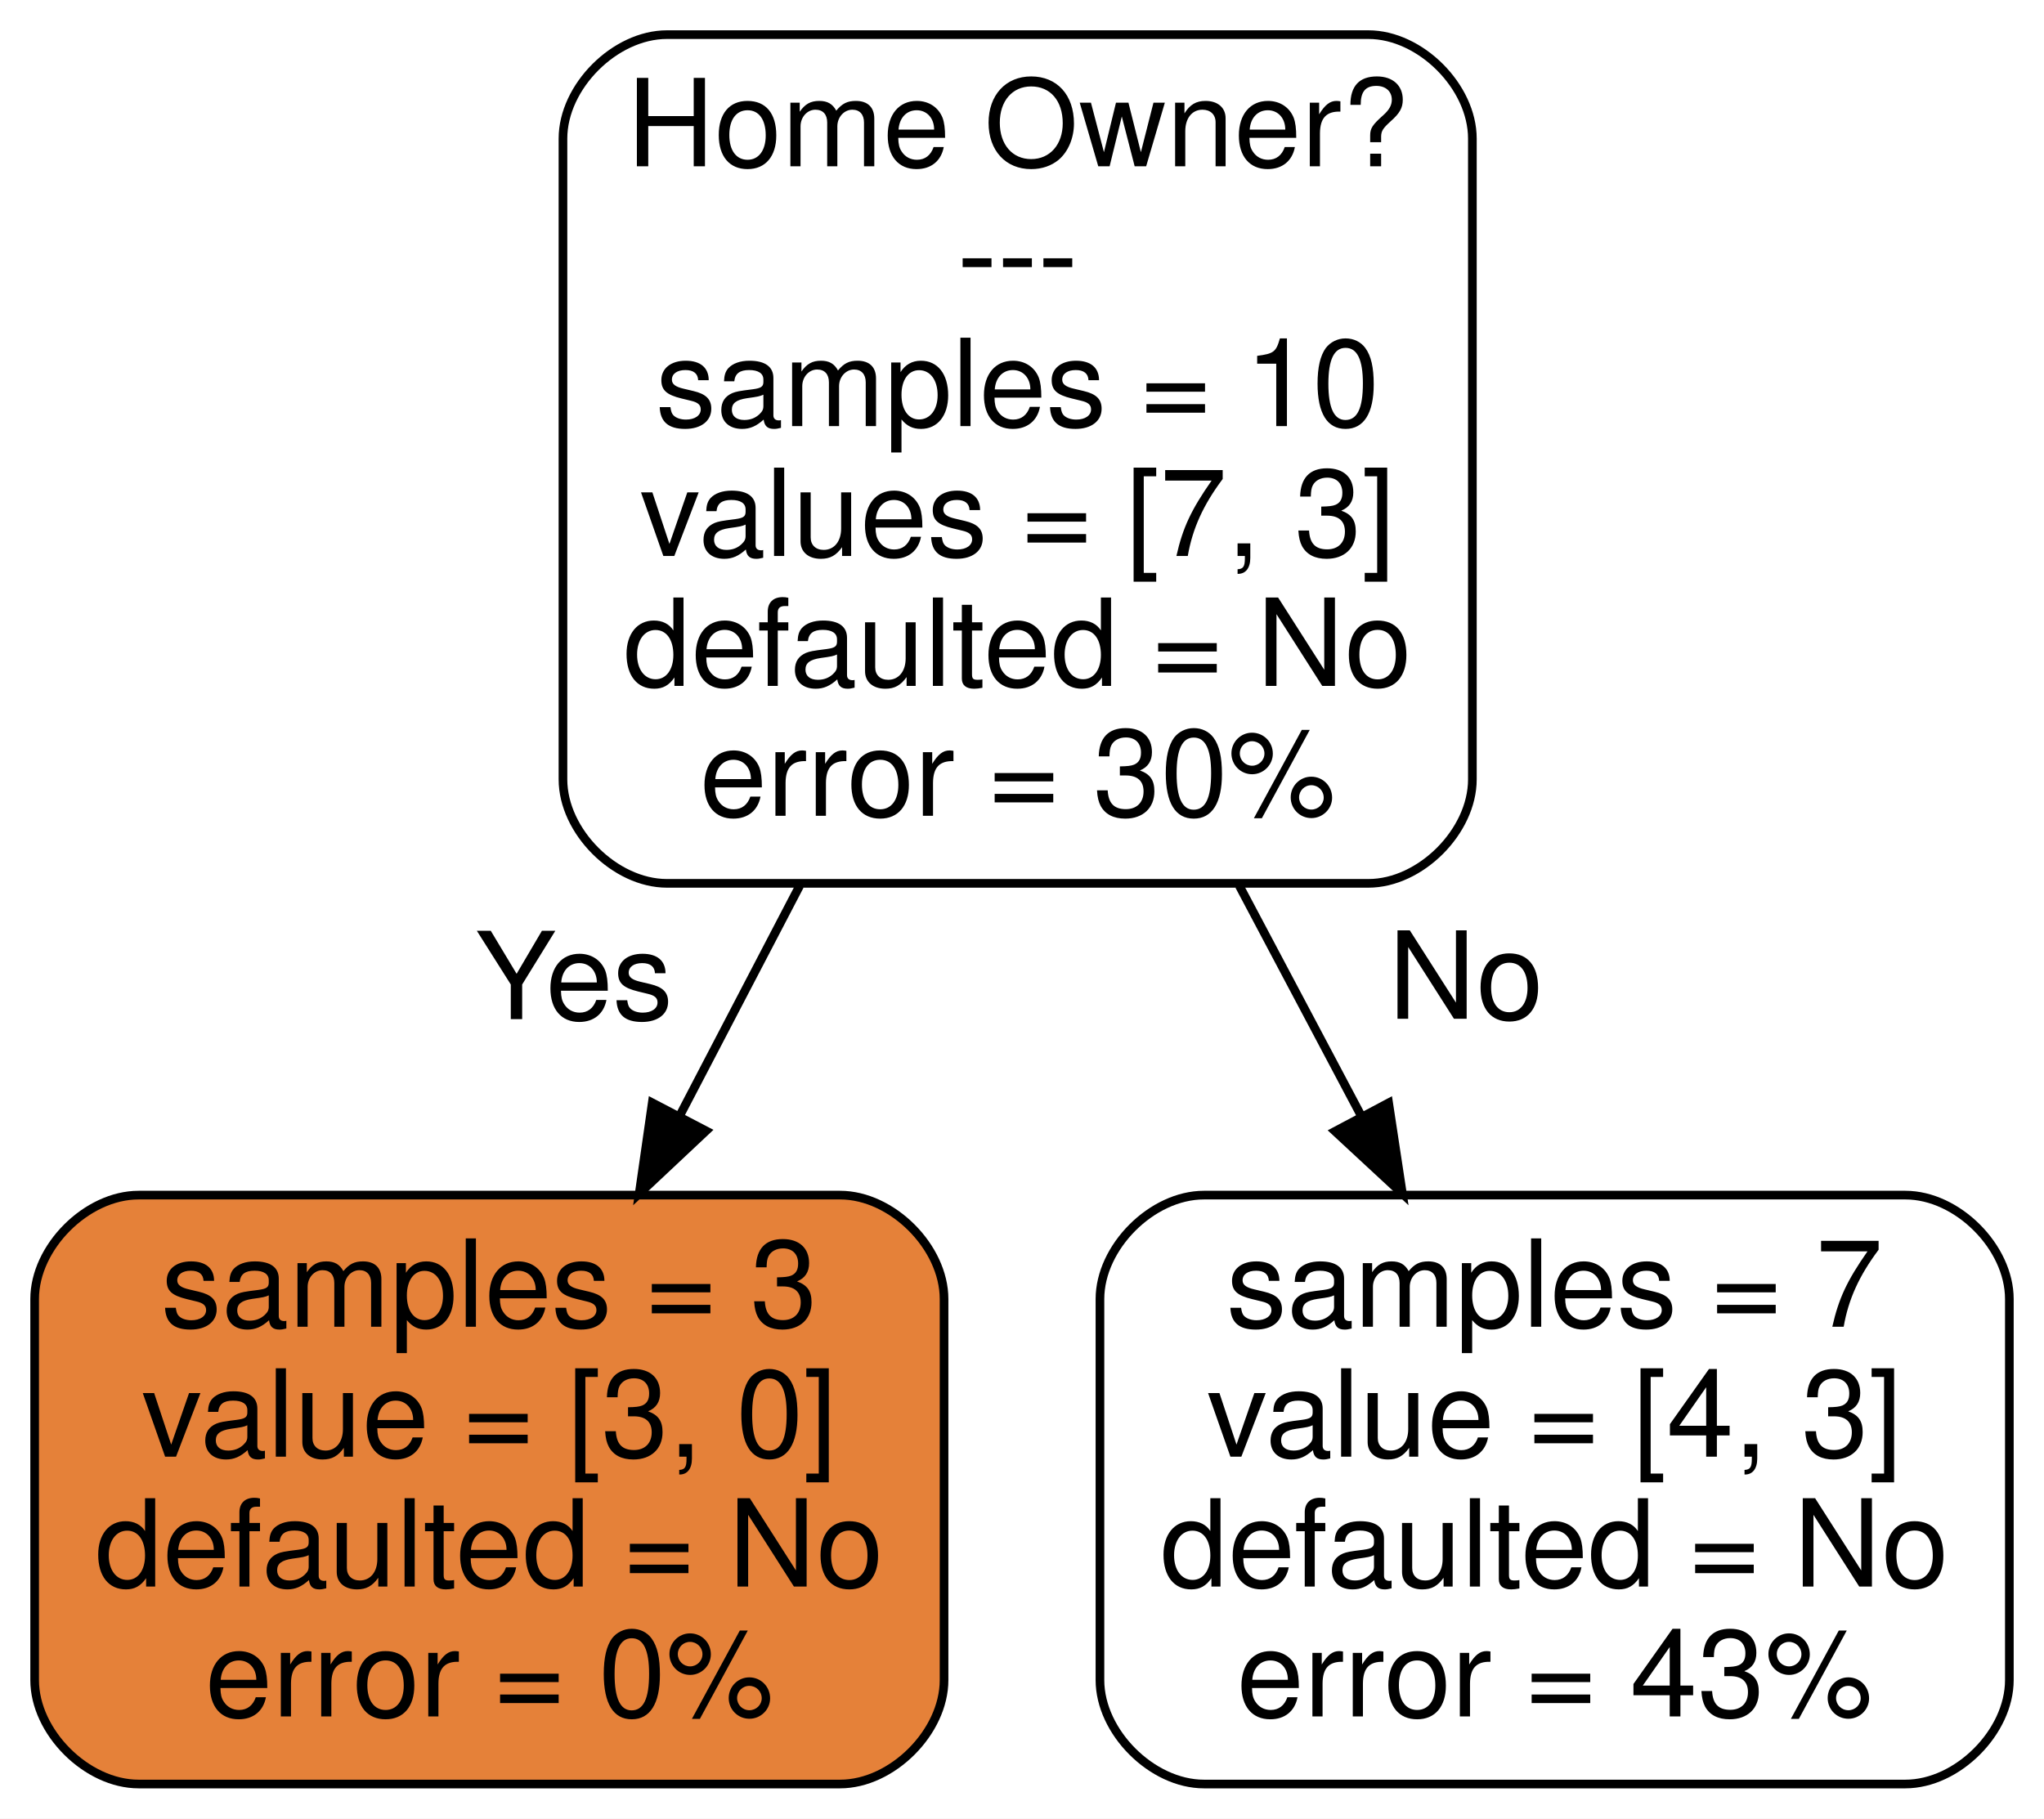
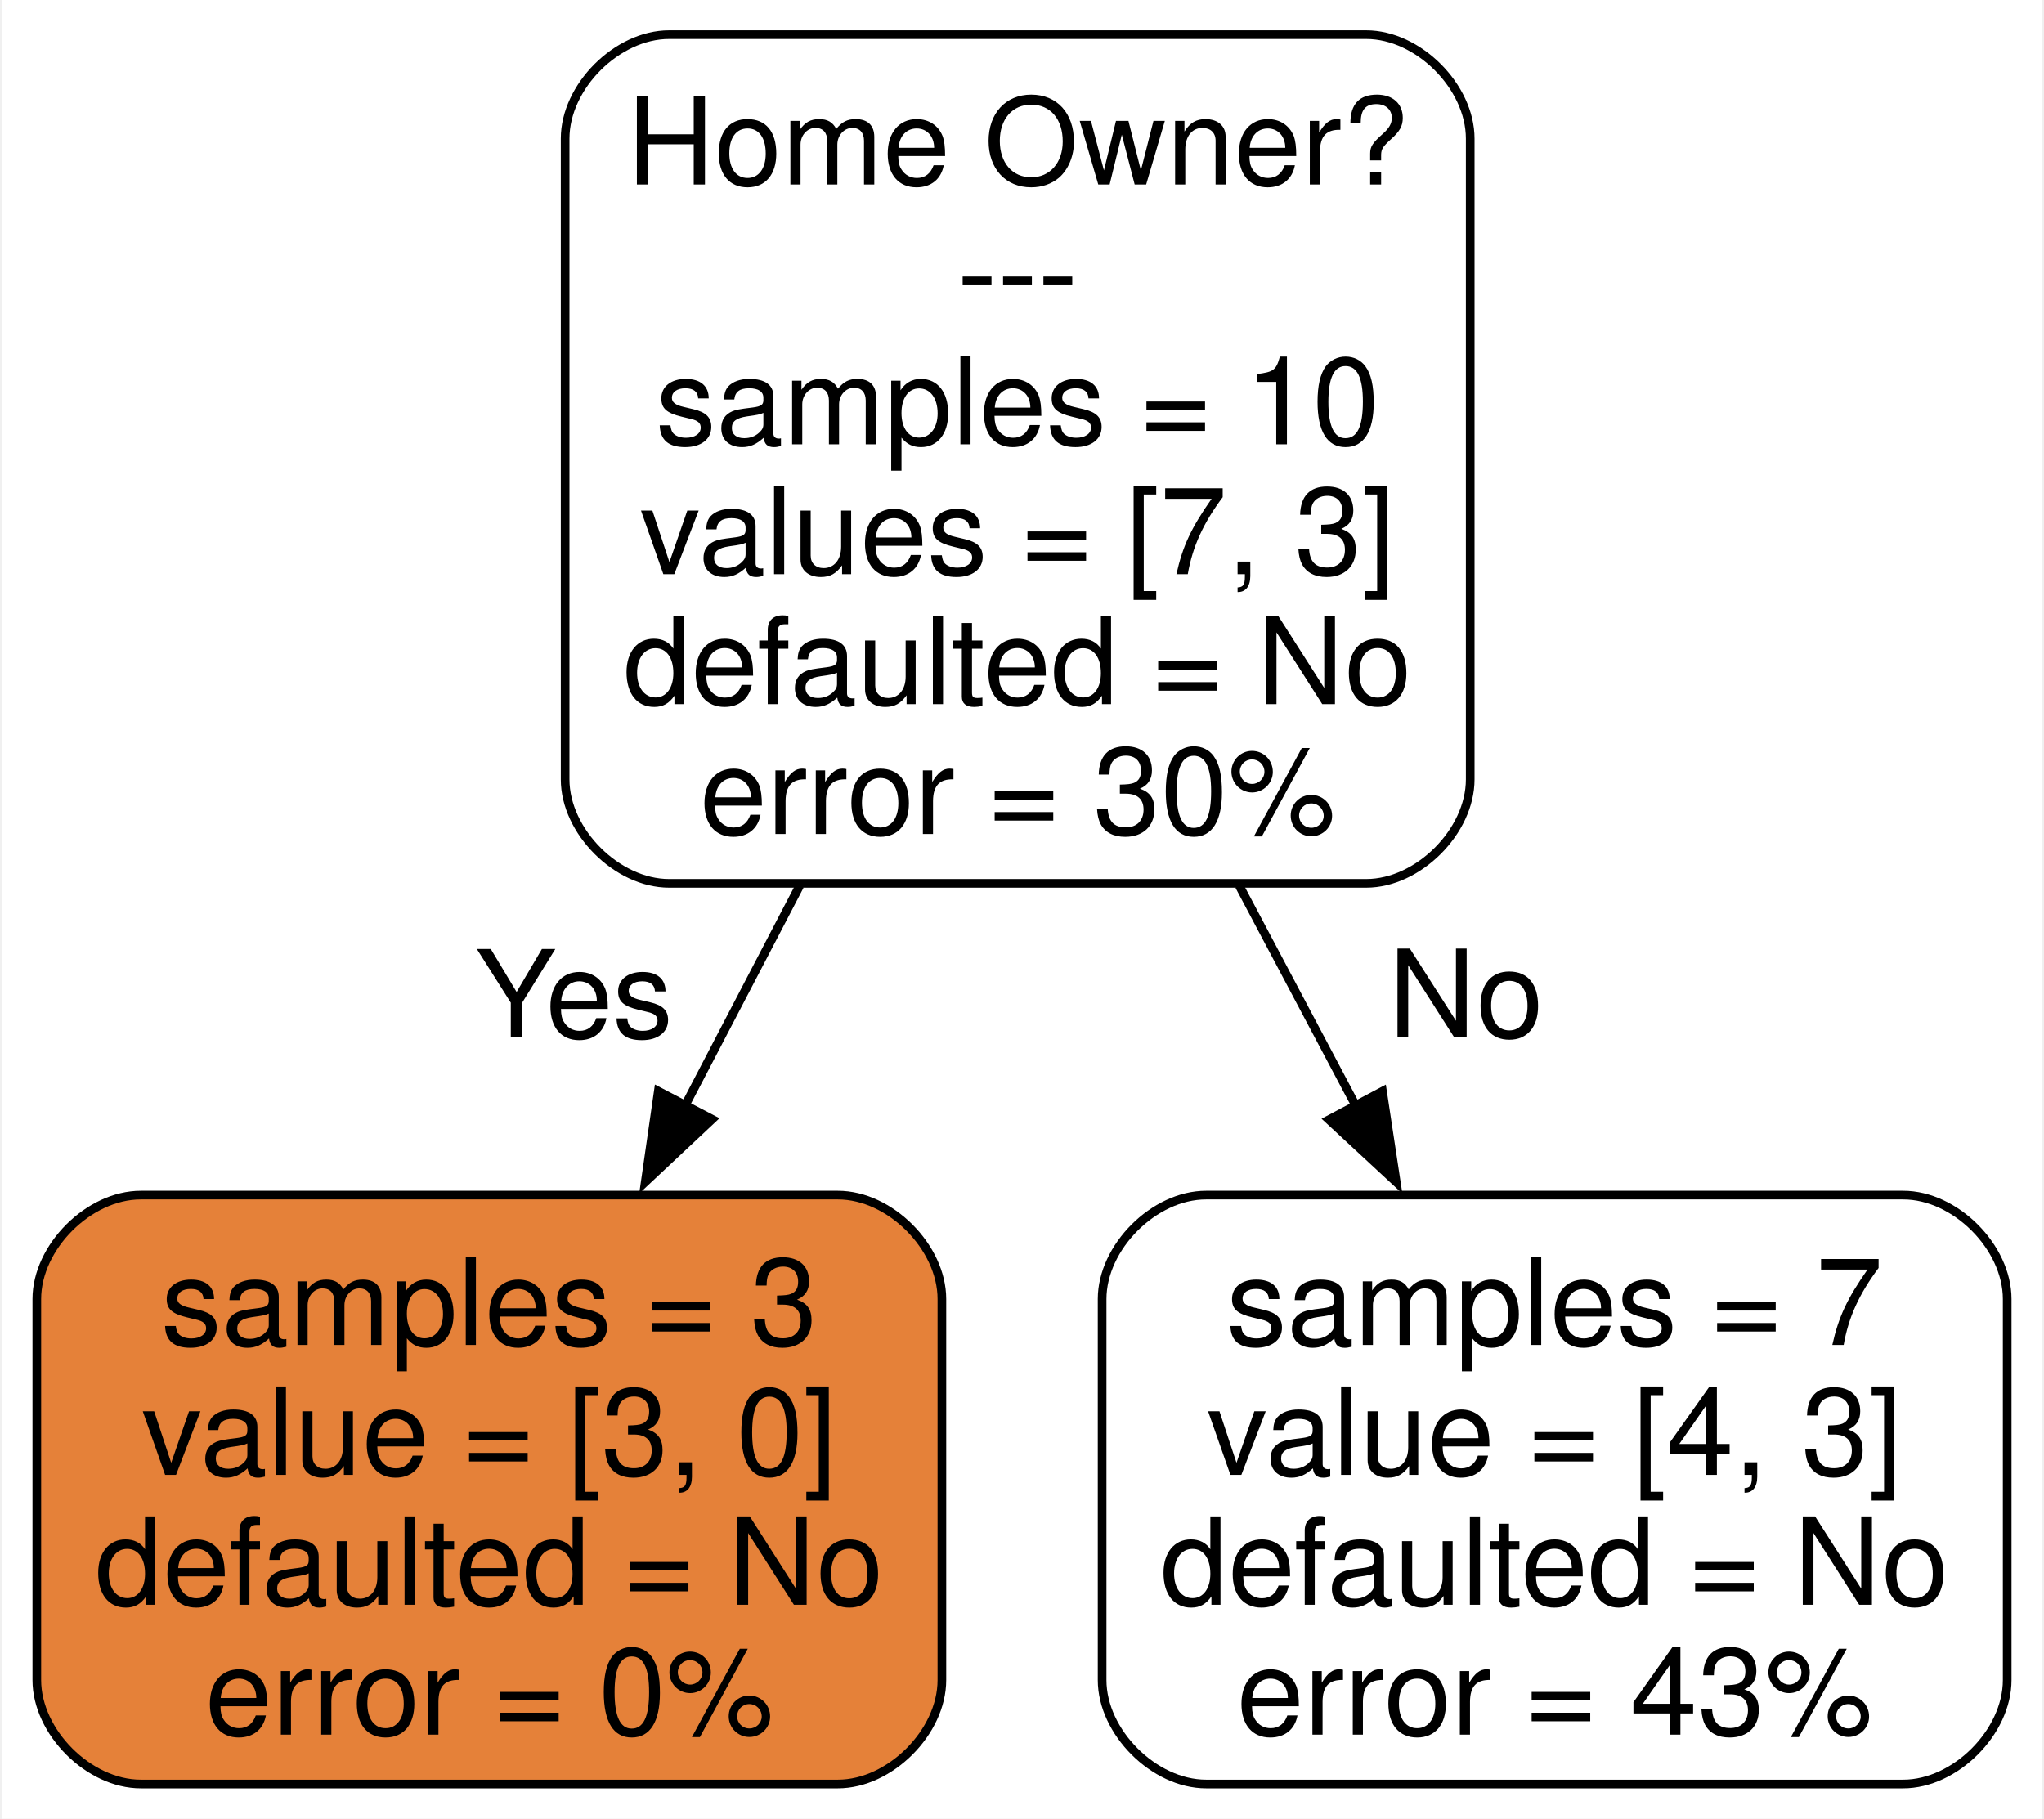
- <svg xmlns="http://www.w3.org/2000/svg" width="236pt" height="210pt" viewBox="0.00 0.00 236.00 210.00">
+ <svg xmlns="http://www.w3.org/2000/svg" width="236pt" height="210pt" viewBox="0.00 0.00 235.50 210.00">
  <g id="graph0" class="graph" transform="scale(1 1) rotate(0) translate(4 206)">
-     <polygon fill="white" stroke="transparent" points="-4,4 -4,-206 232,-206 232,4 -4,4" />
+     <polygon fill="white" stroke="none" points="-4,4 -4,-206 231.5,-206 231.5,4 -4,4" />
    <g id="node1" class="node">
-       <path fill="#ffffff" stroke="black" d="M154,-202C154,-202 73,-202 73,-202 67,-202 61,-196 61,-190 61,-190 61,-116 61,-116 61,-110 67,-104 73,-104 73,-104 154,-104 154,-104 160,-104 166,-110 166,-116 166,-116 166,-190 166,-190 166,-196 160,-202 154,-202" />
-       <text text-anchor="middle" x="113.5" y="-186.8" font-family="Helvetica,sans-Serif" font-size="14.00">Home Owner?</text>
-       <text text-anchor="middle" x="113.5" y="-171.8" font-family="Helvetica,sans-Serif" font-size="14.00">---</text>
-       <text text-anchor="middle" x="113.5" y="-156.8" font-family="Helvetica,sans-Serif" font-size="14.00">samples = 10</text>
-       <text text-anchor="middle" x="113.5" y="-141.8" font-family="Helvetica,sans-Serif" font-size="14.00">values = [7, 3]</text>
-       <text text-anchor="middle" x="113.5" y="-126.8" font-family="Helvetica,sans-Serif" font-size="14.00">defaulted = No</text>
-       <text text-anchor="middle" x="113.5" y="-111.8" font-family="Helvetica,sans-Serif" font-size="14.00">error = 30%</text>
+       <path fill="#ffffff" stroke="black" d="M153.5,-202C153.5,-202 73,-202 73,-202 67,-202 61,-196 61,-190 61,-190 61,-116 61,-116 61,-110 67,-104 73,-104 73,-104 153.5,-104 153.5,-104 159.5,-104 165.5,-110 165.5,-116 165.5,-116 165.5,-190 165.5,-190 165.5,-196 159.5,-202 153.5,-202" />
+       <text text-anchor="middle" x="113.25" y="-184.7" font-family="Helvetica,sans-Serif" font-size="14.00">Home Owner?</text>
+       <text text-anchor="middle" x="113.25" y="-169.7" font-family="Helvetica,sans-Serif" font-size="14.00">---</text>
+       <text text-anchor="middle" x="113.25" y="-154.7" font-family="Helvetica,sans-Serif" font-size="14.00">samples = 10</text>
+       <text text-anchor="middle" x="113.25" y="-139.7" font-family="Helvetica,sans-Serif" font-size="14.00">values = [7, 3]</text>
+       <text text-anchor="middle" x="113.25" y="-124.7" font-family="Helvetica,sans-Serif" font-size="14.00">defaulted = No</text>
+       <text text-anchor="middle" x="113.25" y="-109.7" font-family="Helvetica,sans-Serif" font-size="14.00">error = 30%</text>
    </g>
    <g id="node2" class="node">
-       <path fill="#e58139" stroke="black" d="M93,-68C93,-68 12,-68 12,-68 6,-68 0,-62 0,-56 0,-56 0,-12 0,-12 0,-6 6,0 12,0 12,0 93,0 93,0 99,0 105,-6 105,-12 105,-12 105,-56 105,-56 105,-62 99,-68 93,-68" />
-       <text text-anchor="middle" x="52.5" y="-52.8" font-family="Helvetica,sans-Serif" font-size="14.00">samples = 3</text>
-       <text text-anchor="middle" x="52.5" y="-37.8" font-family="Helvetica,sans-Serif" font-size="14.00">value = [3, 0]</text>
-       <text text-anchor="middle" x="52.5" y="-22.8" font-family="Helvetica,sans-Serif" font-size="14.00">defaulted = No</text>
-       <text text-anchor="middle" x="52.5" y="-7.8" font-family="Helvetica,sans-Serif" font-size="14.00">error = 0%</text>
+       <path fill="#e58139" stroke="black" d="M92.5,-68C92.5,-68 12,-68 12,-68 6,-68 0,-62 0,-56 0,-56 0,-12 0,-12 0,-6 6,0 12,0 12,0 92.5,0 92.5,0 98.5,0 104.5,-6 104.5,-12 104.5,-12 104.5,-56 104.5,-56 104.5,-62 98.5,-68 92.5,-68" />
+       <text text-anchor="middle" x="52.25" y="-50.7" font-family="Helvetica,sans-Serif" font-size="14.00">samples = 3</text>
+       <text text-anchor="middle" x="52.25" y="-35.7" font-family="Helvetica,sans-Serif" font-size="14.00">value = [3, 0]</text>
+       <text text-anchor="middle" x="52.25" y="-20.7" font-family="Helvetica,sans-Serif" font-size="14.00">defaulted = No</text>
+       <text text-anchor="middle" x="52.25" y="-5.7" font-family="Helvetica,sans-Serif" font-size="14.00">error = 0%</text>
    </g>
    <g id="edge1" class="edge">
-       <path fill="none" stroke="black" d="M88.34,-103.74C83.76,-94.95 79.01,-85.85 74.53,-77.26" />
-       <polygon fill="black" stroke="black" points="77.52,-75.42 69.8,-68.17 71.31,-78.66 77.52,-75.42" />
-       <text text-anchor="middle" x="62.29" y="-88.32" font-family="Helvetica,sans-Serif" font-size="14.00">Yes</text>
+       <path fill="none" stroke="black" d="M88.09,-103.74C83.7,-95.33 79.17,-86.63 74.86,-78.36" />
+       <polygon fill="black" stroke="black" points="77.97,-76.76 70.25,-69.52 71.76,-80 77.97,-76.76" />
+       <text text-anchor="middle" x="62.04" y="-86.22" font-family="Helvetica,sans-Serif" font-size="14.00">Yes</text>
    </g>
    <g id="node3" class="node">
-       <path fill="#ffffff" stroke="black" d="M216,-68C216,-68 135,-68 135,-68 129,-68 123,-62 123,-56 123,-56 123,-12 123,-12 123,-6 129,0 135,0 135,0 216,0 216,0 222,0 228,-6 228,-12 228,-12 228,-56 228,-56 228,-62 222,-68 216,-68" />
-       <text text-anchor="middle" x="175.5" y="-52.8" font-family="Helvetica,sans-Serif" font-size="14.00">samples = 7</text>
-       <text text-anchor="middle" x="175.5" y="-37.8" font-family="Helvetica,sans-Serif" font-size="14.00">value = [4, 3]</text>
-       <text text-anchor="middle" x="175.5" y="-22.8" font-family="Helvetica,sans-Serif" font-size="14.00">defaulted = No</text>
-       <text text-anchor="middle" x="175.5" y="-7.8" font-family="Helvetica,sans-Serif" font-size="14.00">error = 43%</text>
+       <path fill="#ffffff" stroke="black" d="M215.5,-68C215.5,-68 135,-68 135,-68 129,-68 123,-62 123,-56 123,-56 123,-12 123,-12 123,-6 129,0 135,0 135,0 215.5,0 215.5,0 221.5,0 227.5,-6 227.5,-12 227.5,-12 227.5,-56 227.5,-56 227.5,-62 221.5,-68 215.5,-68" />
+       <text text-anchor="middle" x="175.25" y="-50.7" font-family="Helvetica,sans-Serif" font-size="14.00">samples = 7</text>
+       <text text-anchor="middle" x="175.25" y="-35.7" font-family="Helvetica,sans-Serif" font-size="14.00">value = [4, 3]</text>
+       <text text-anchor="middle" x="175.25" y="-20.7" font-family="Helvetica,sans-Serif" font-size="14.00">defaulted = No</text>
+       <text text-anchor="middle" x="175.25" y="-5.7" font-family="Helvetica,sans-Serif" font-size="14.00">error = 43%</text>
    </g>
    <g id="edge2" class="edge">
-       <path fill="none" stroke="black" d="M139.08,-103.74C143.73,-94.95 148.55,-85.85 153.11,-77.26" />
-       <polygon fill="black" stroke="black" points="156.33,-78.65 157.92,-68.17 150.15,-75.37 156.33,-78.65" />
-       <text text-anchor="middle" x="165.26" y="-88.37" font-family="Helvetica,sans-Serif" font-size="14.00">No</text>
+       <path fill="none" stroke="black" d="M138.83,-103.74C143.33,-95.23 148,-86.43 152.42,-78.08" />
+       <polygon fill="black" stroke="black" points="155.37,-79.99 156.96,-69.51 149.19,-76.71 155.37,-79.99" />
+       <text text-anchor="middle" x="165.01" y="-86.27" font-family="Helvetica,sans-Serif" font-size="14.00">No</text>
    </g>
  </g>
</svg>
